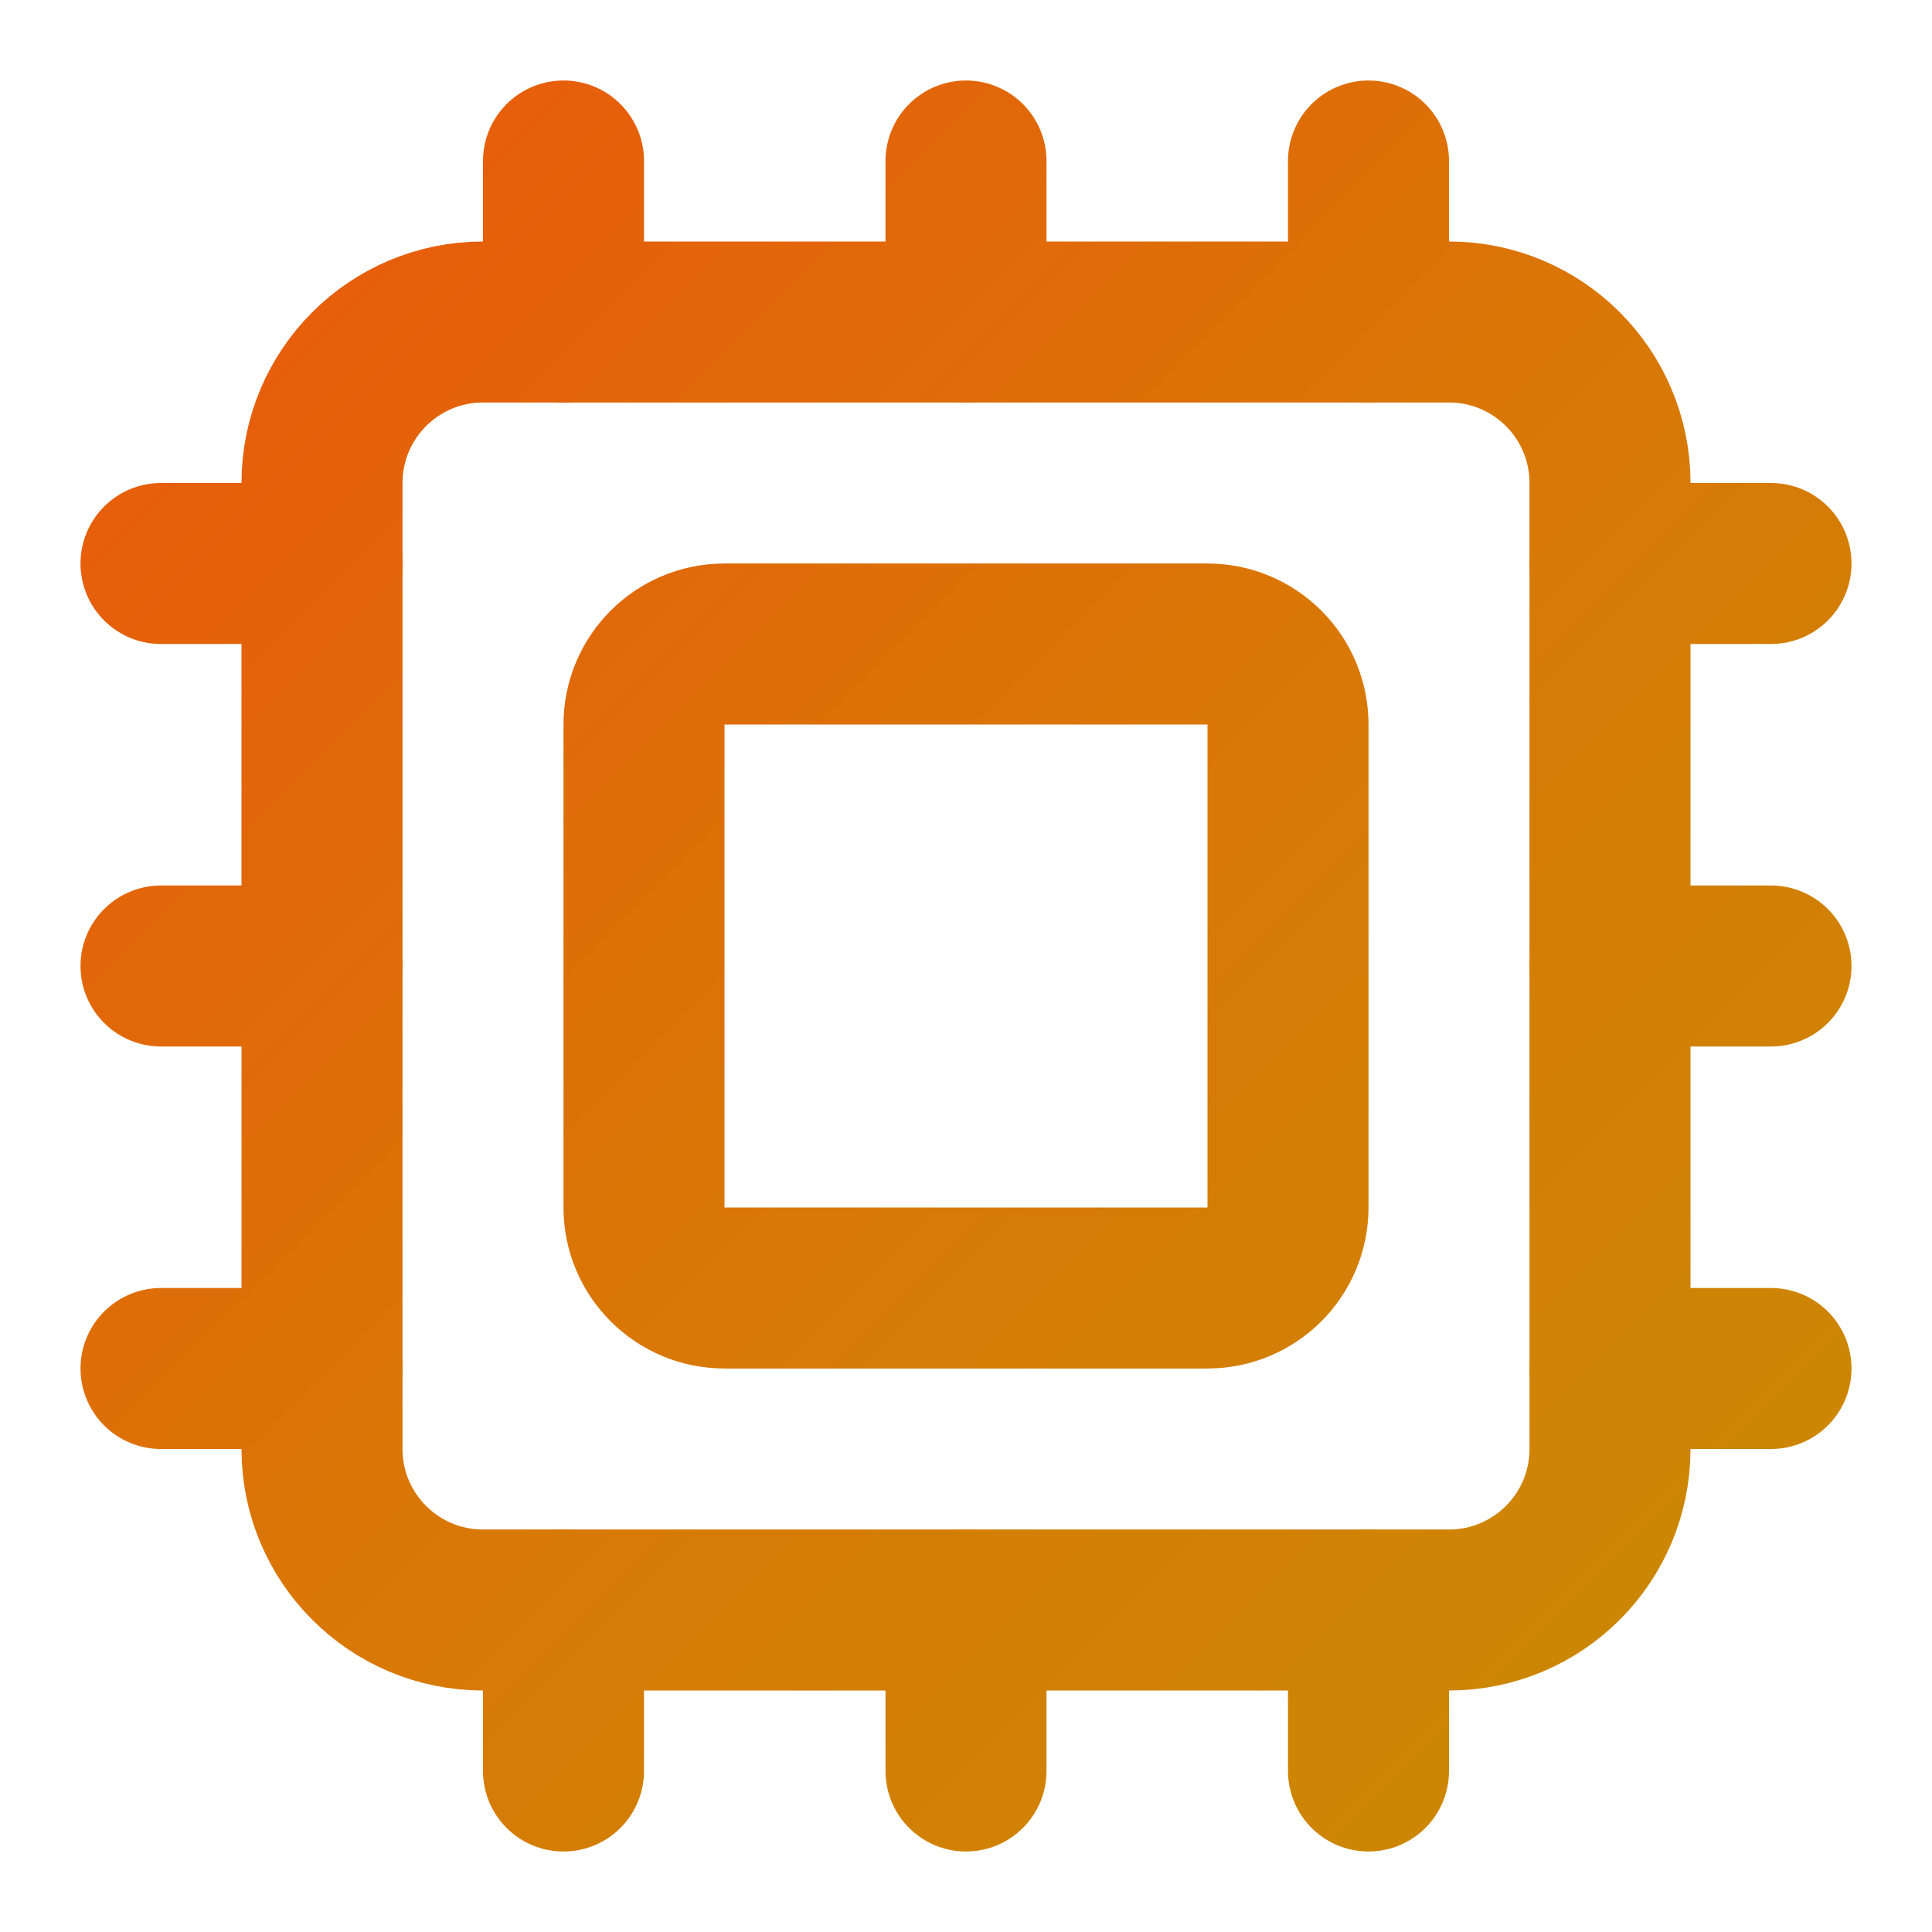
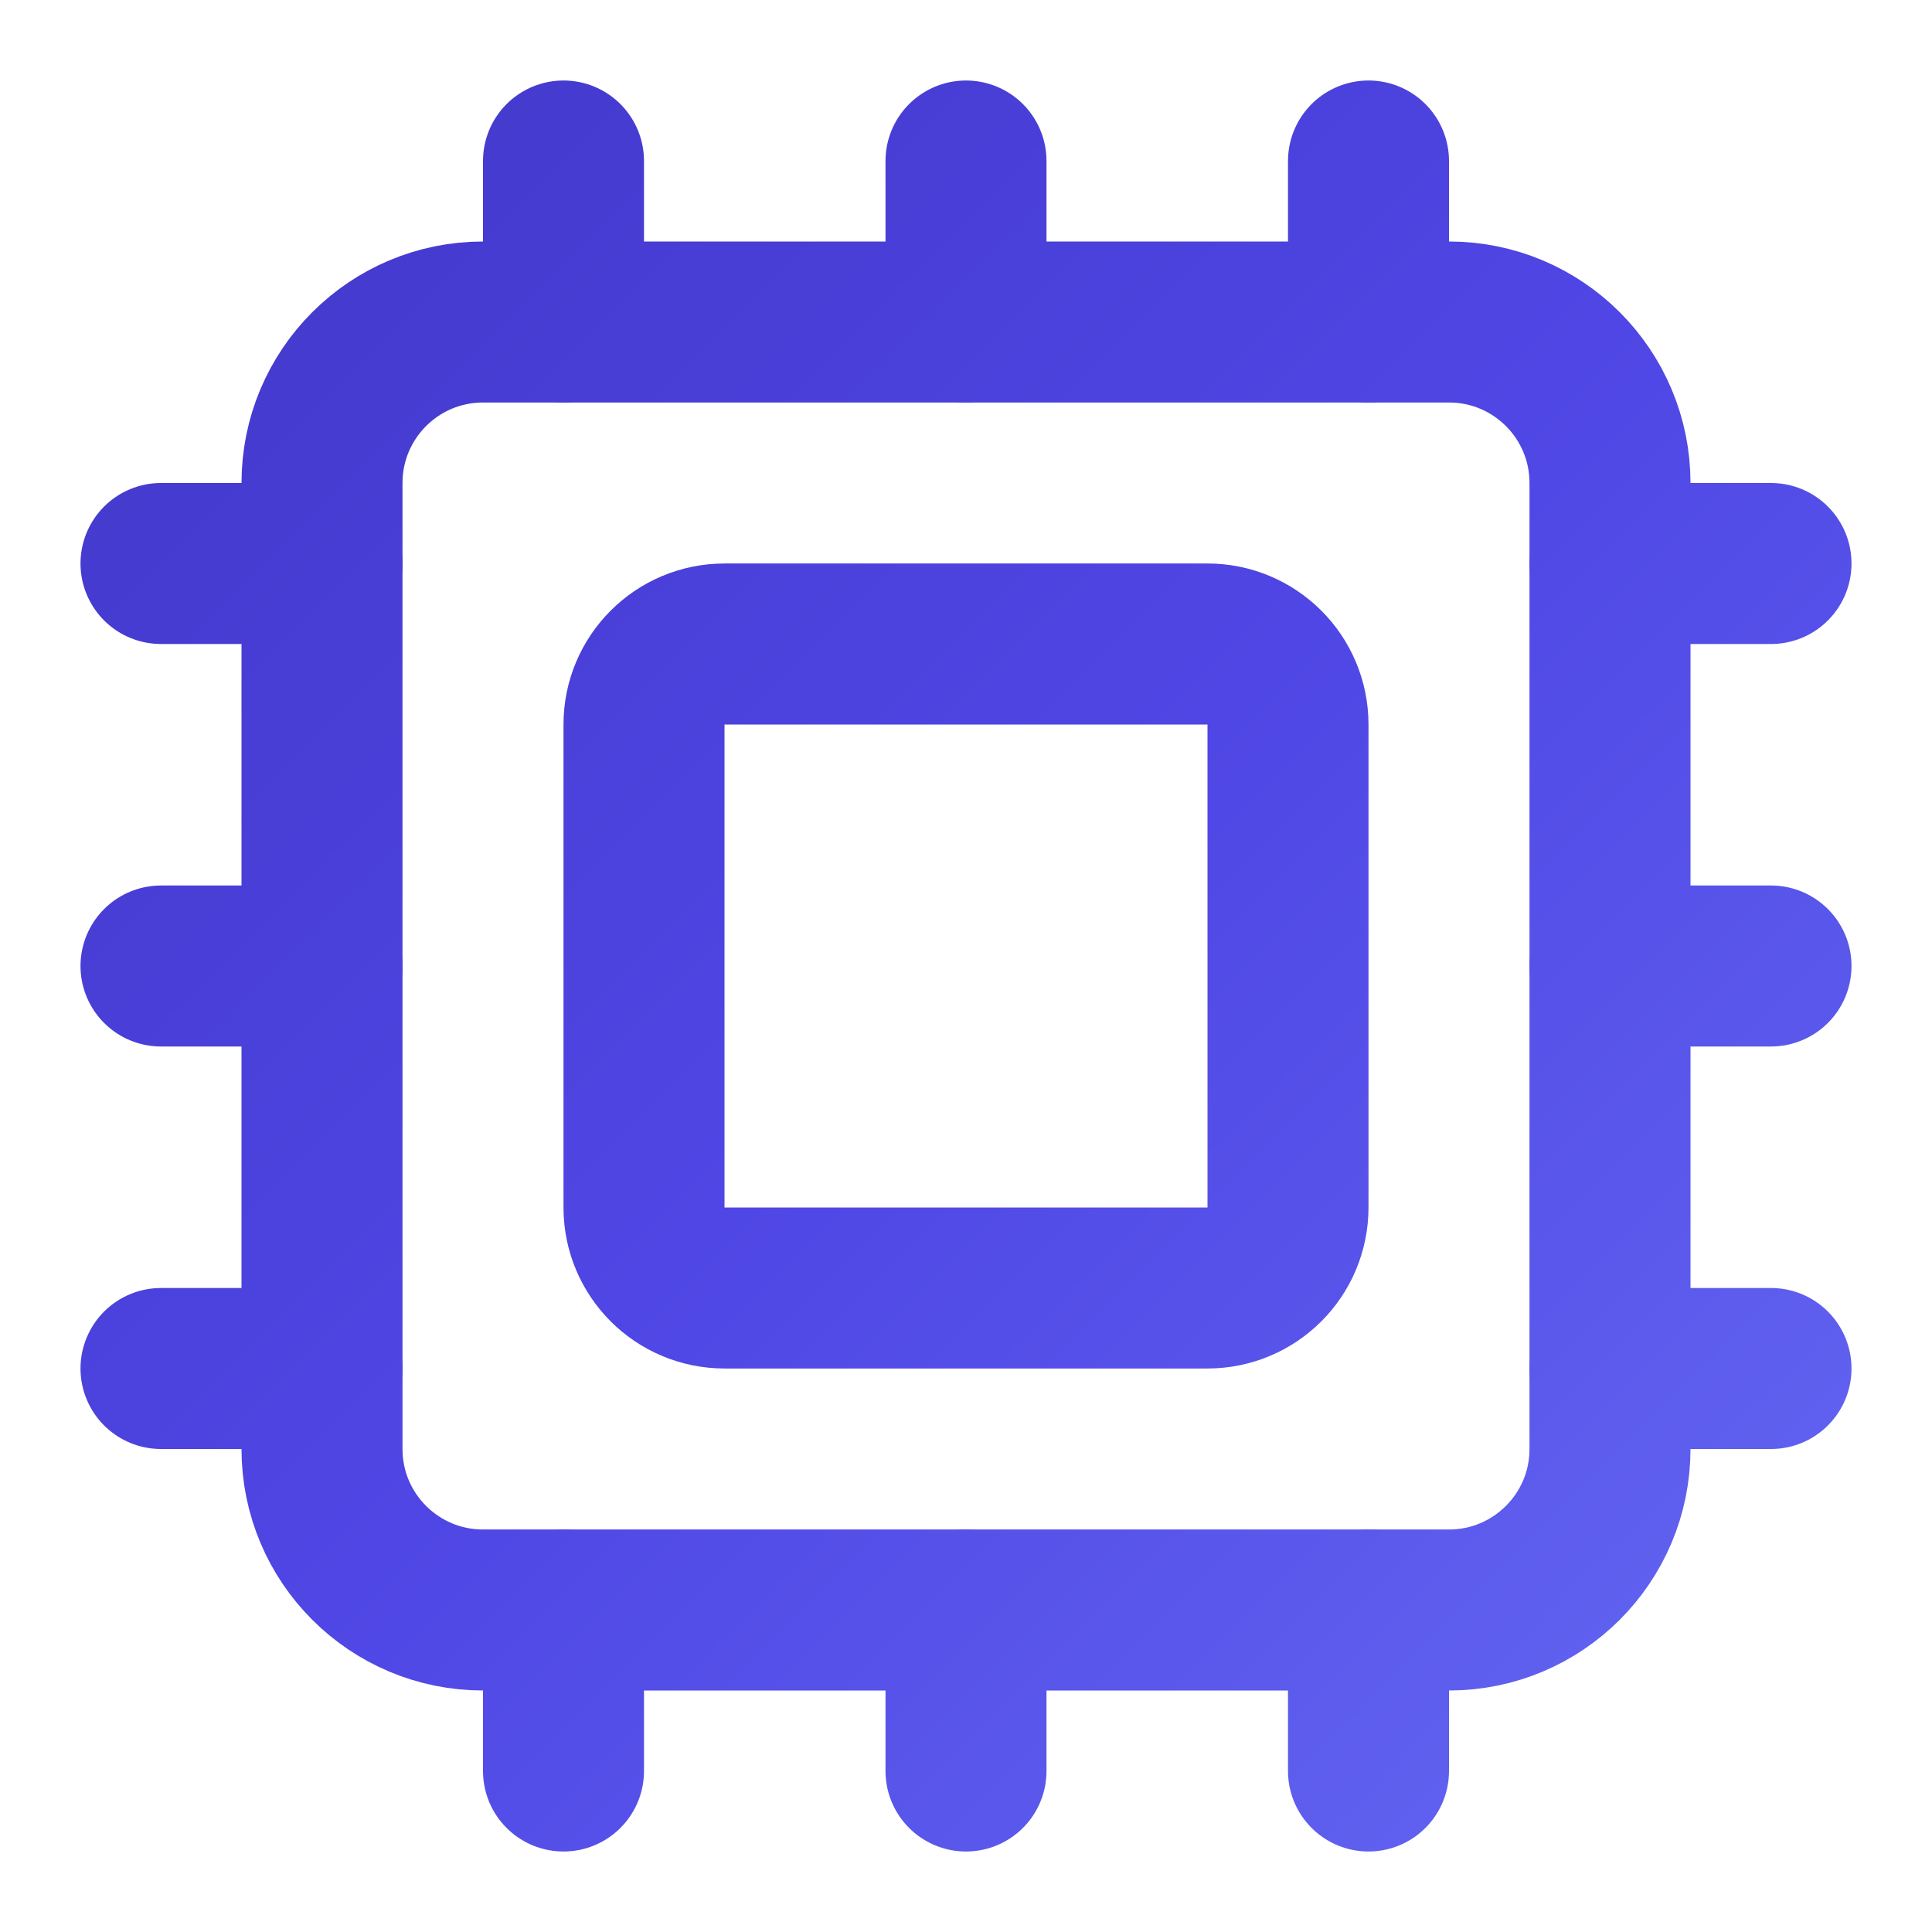
<svg xmlns="http://www.w3.org/2000/svg" width="24" height="24" viewBox="0 0 24 24" fill="none" stroke="url(#vx)" stroke-width="2" stroke-linecap="round" stroke-linejoin="round">
  <defs>
    <linearGradient id="vx" x1="2" y1="2" x2="22" y2="22" gradientUnits="userSpaceOnUse">
      <stop class="a" offset="0" />
      <stop class="b" offset=".5" />
      <stop class="c" offset="1" />
    </linearGradient>
  </defs>
  <style>
-     .a { stop-color: #EA580C; } .b { stop-color: #D97706; } .c { stop-color: #CA8A04; }
-     @media (prefers-color-scheme: dark) { .a { stop-color: #FF7A00; } .b { stop-color: #FFA800; } .c { stop-color: #FFC800; } }
+     .a { stop-color: #4338CA; } .b { stop-color: #4F46E5; } .c { stop-color: #6366F1; }
+     @media (prefers-color-scheme: dark) { .a { stop-color: #6366F1; } .b { stop-color: #818CF8; } .c { stop-color: #A5B4FC; } }
  </style>
  <path d="M12 20v2" />
  <path d="M12 2v2" />
  <path d="M17 20v2" />
  <path d="M17 2v2" />
  <path d="M2 12h2" />
  <path d="M2 17h2" />
  <path d="M2 7h2" />
  <path d="M20 12h2" />
  <path d="M20 17h2" />
  <path d="M20 7h2" />
  <path d="M7 20v2" />
  <path d="M7 2v2" />
  <rect x="4" y="4" width="16" height="16" rx="2" />
  <rect x="8" y="8" width="8" height="8" rx="1" />
</svg>
